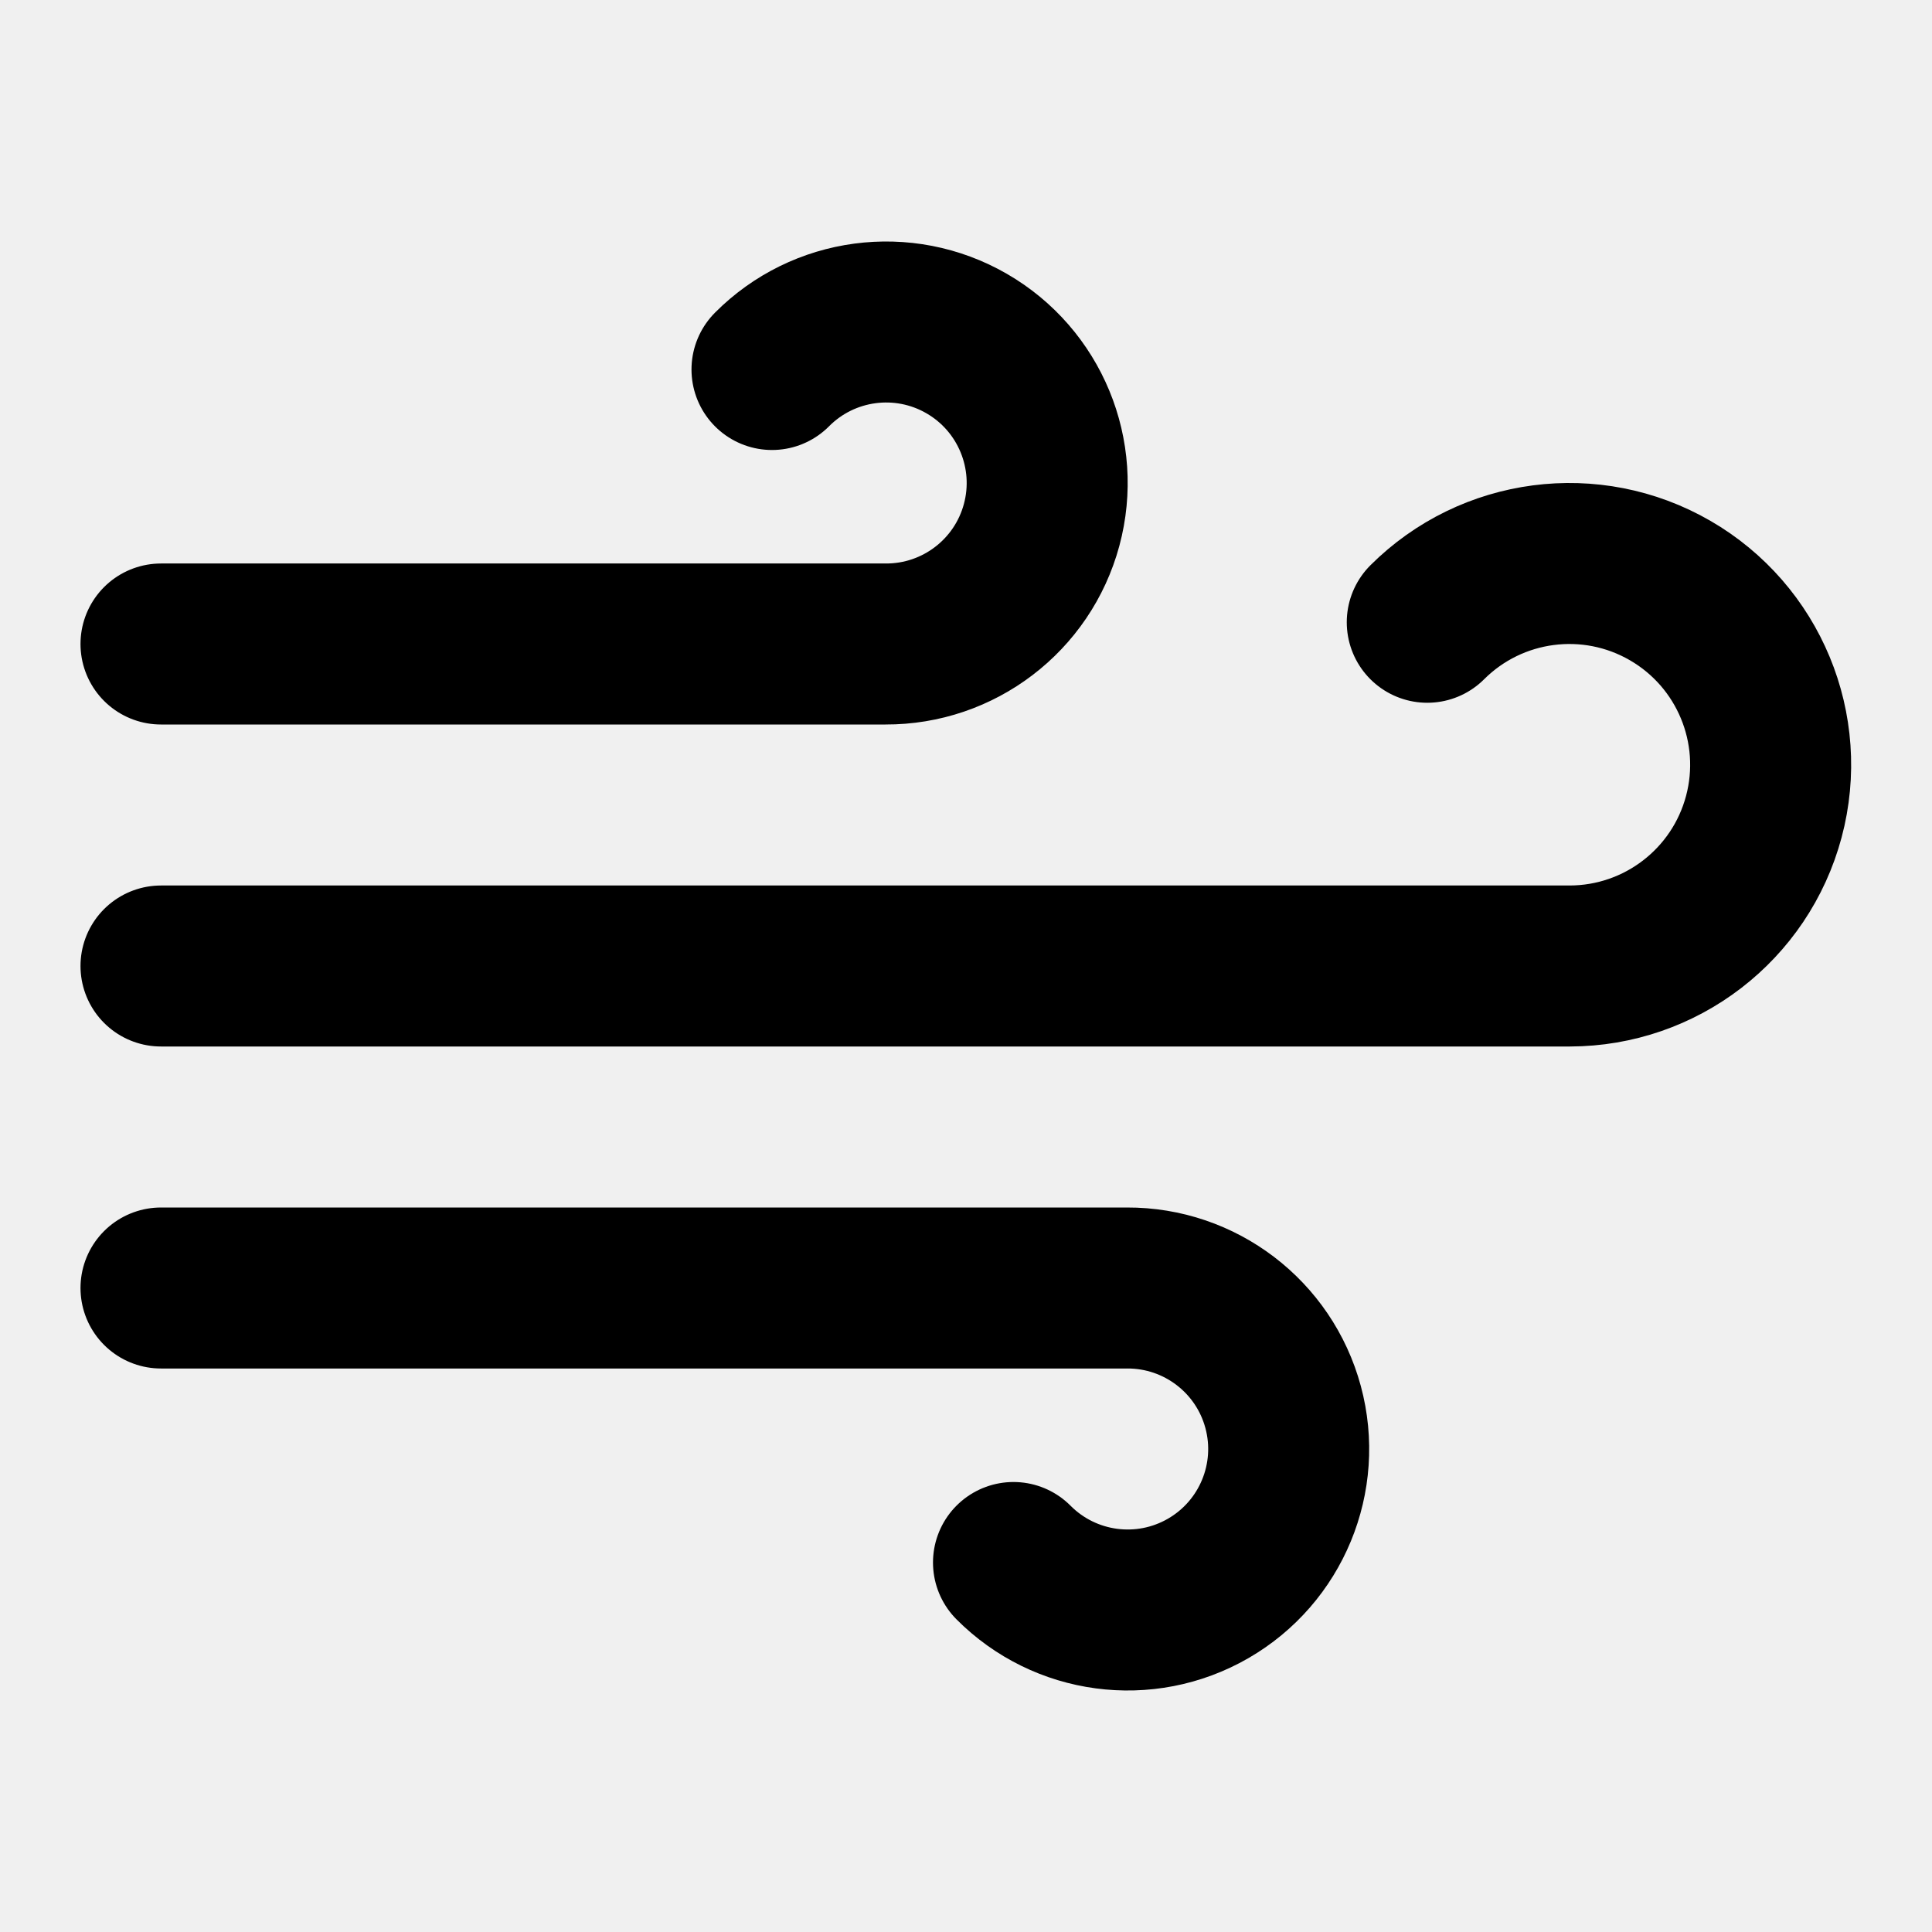
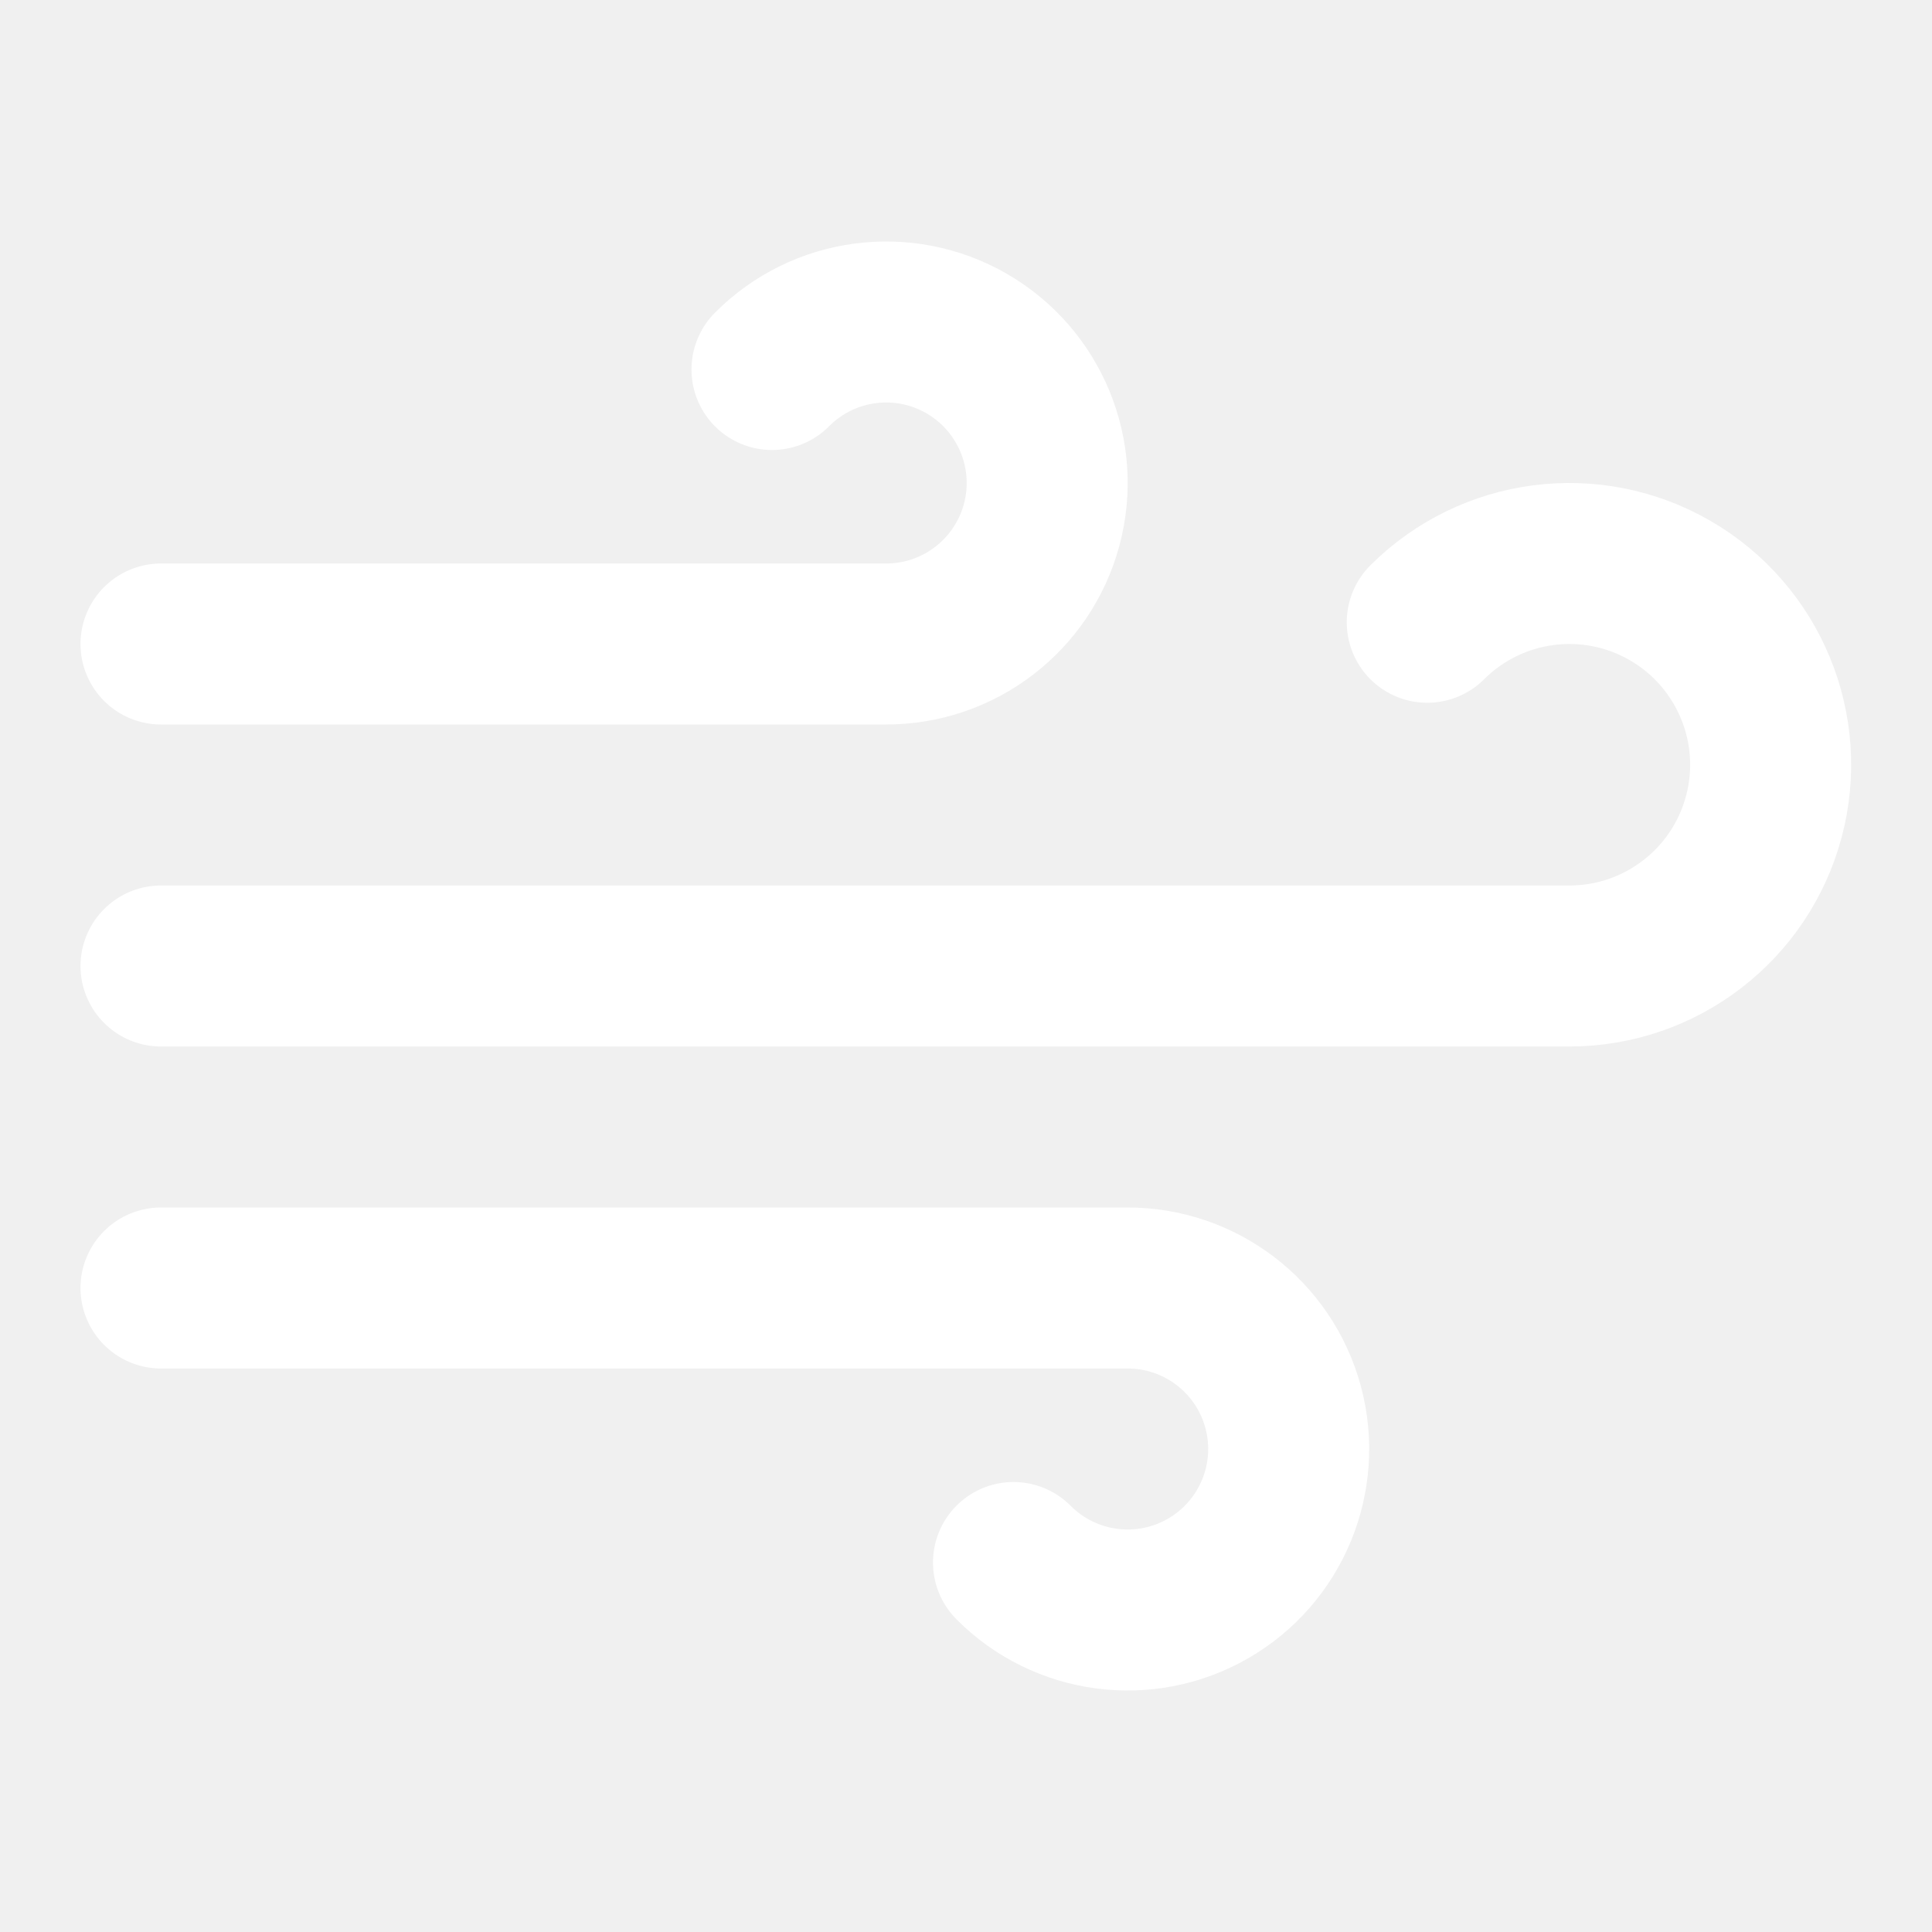
- <svg xmlns="http://www.w3.org/2000/svg" width="24" height="24" viewBox="0 0 24 24" fill="none" stroke="currentColor" stroke-width="2" stroke-linecap="round" stroke-linejoin="round" class="feather feather-wind">
+ <svg xmlns="http://www.w3.org/2000/svg" width="24" height="24" viewBox="0 0 24 24" fill="none" stroke="white" stroke-width="2" stroke-linecap="round" stroke-linejoin="round" class="feather feather-wind">
  <path d="M9.59 4.59A2 2 0 1 1 11 8H2m10.59 11.41A2 2 0 1 0 14 16H2m15.73-8.27A2.5 2.5 0 1 1 19.5 12H2" />
</svg>
